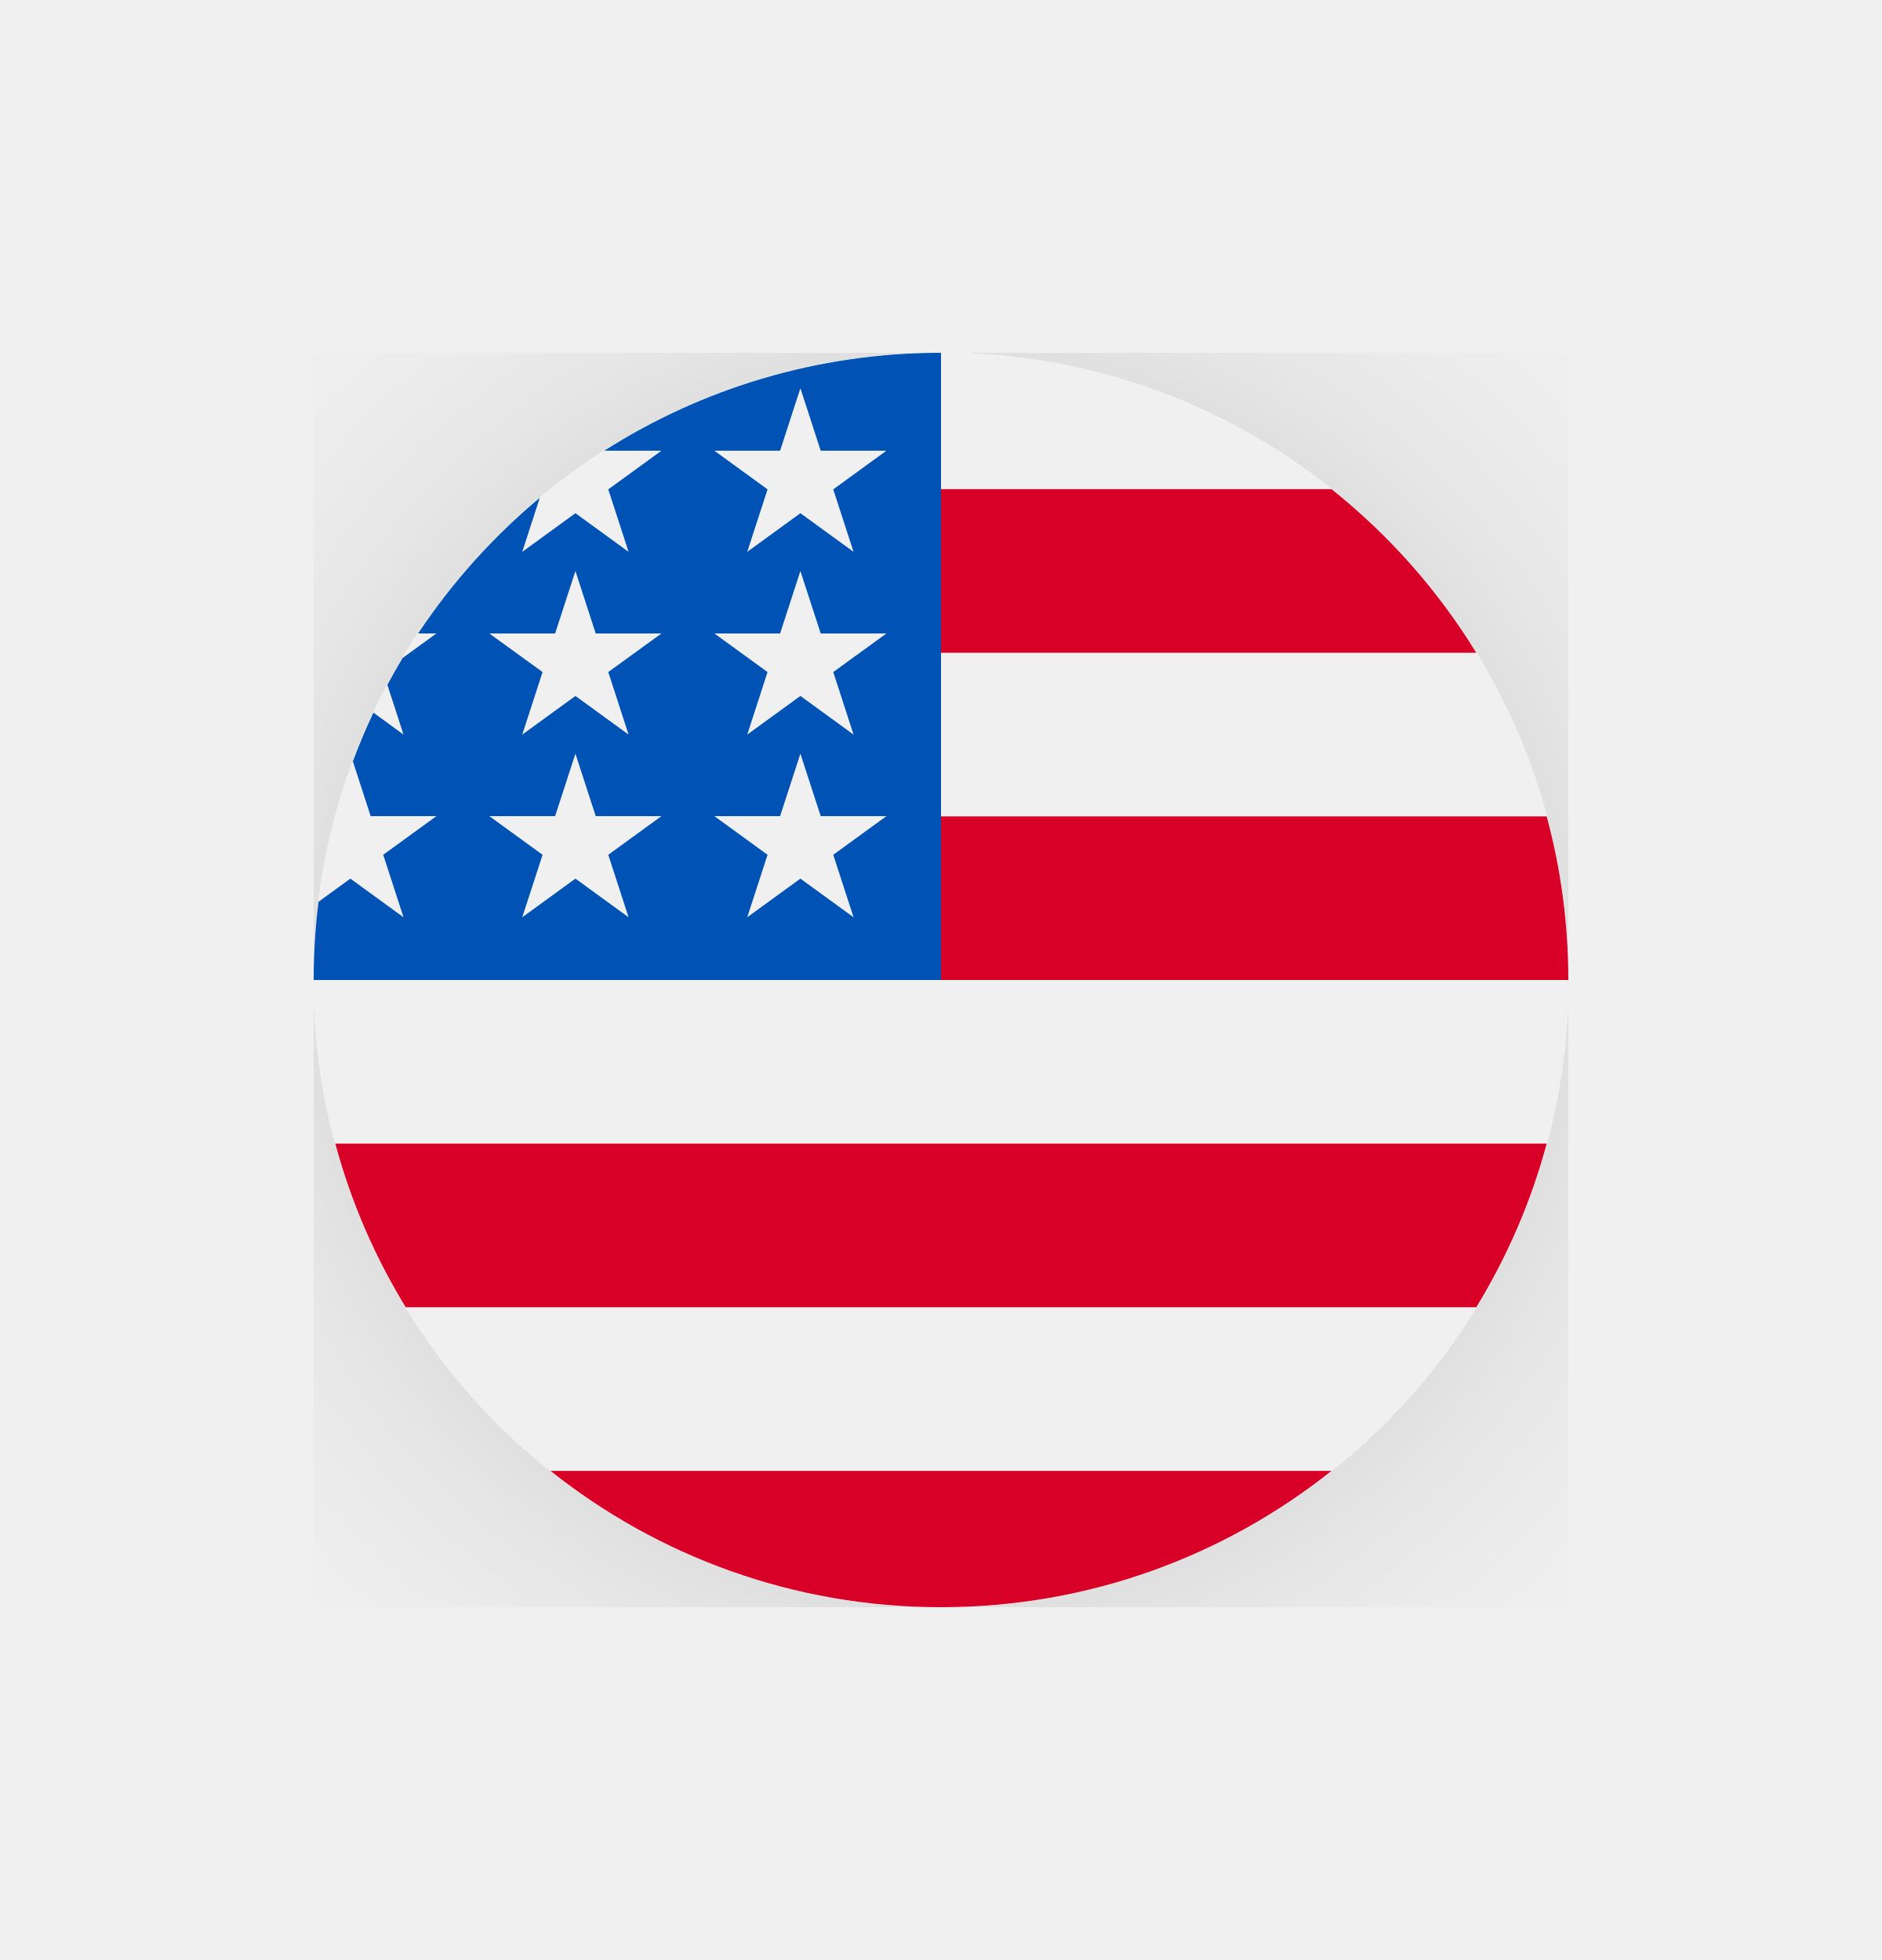
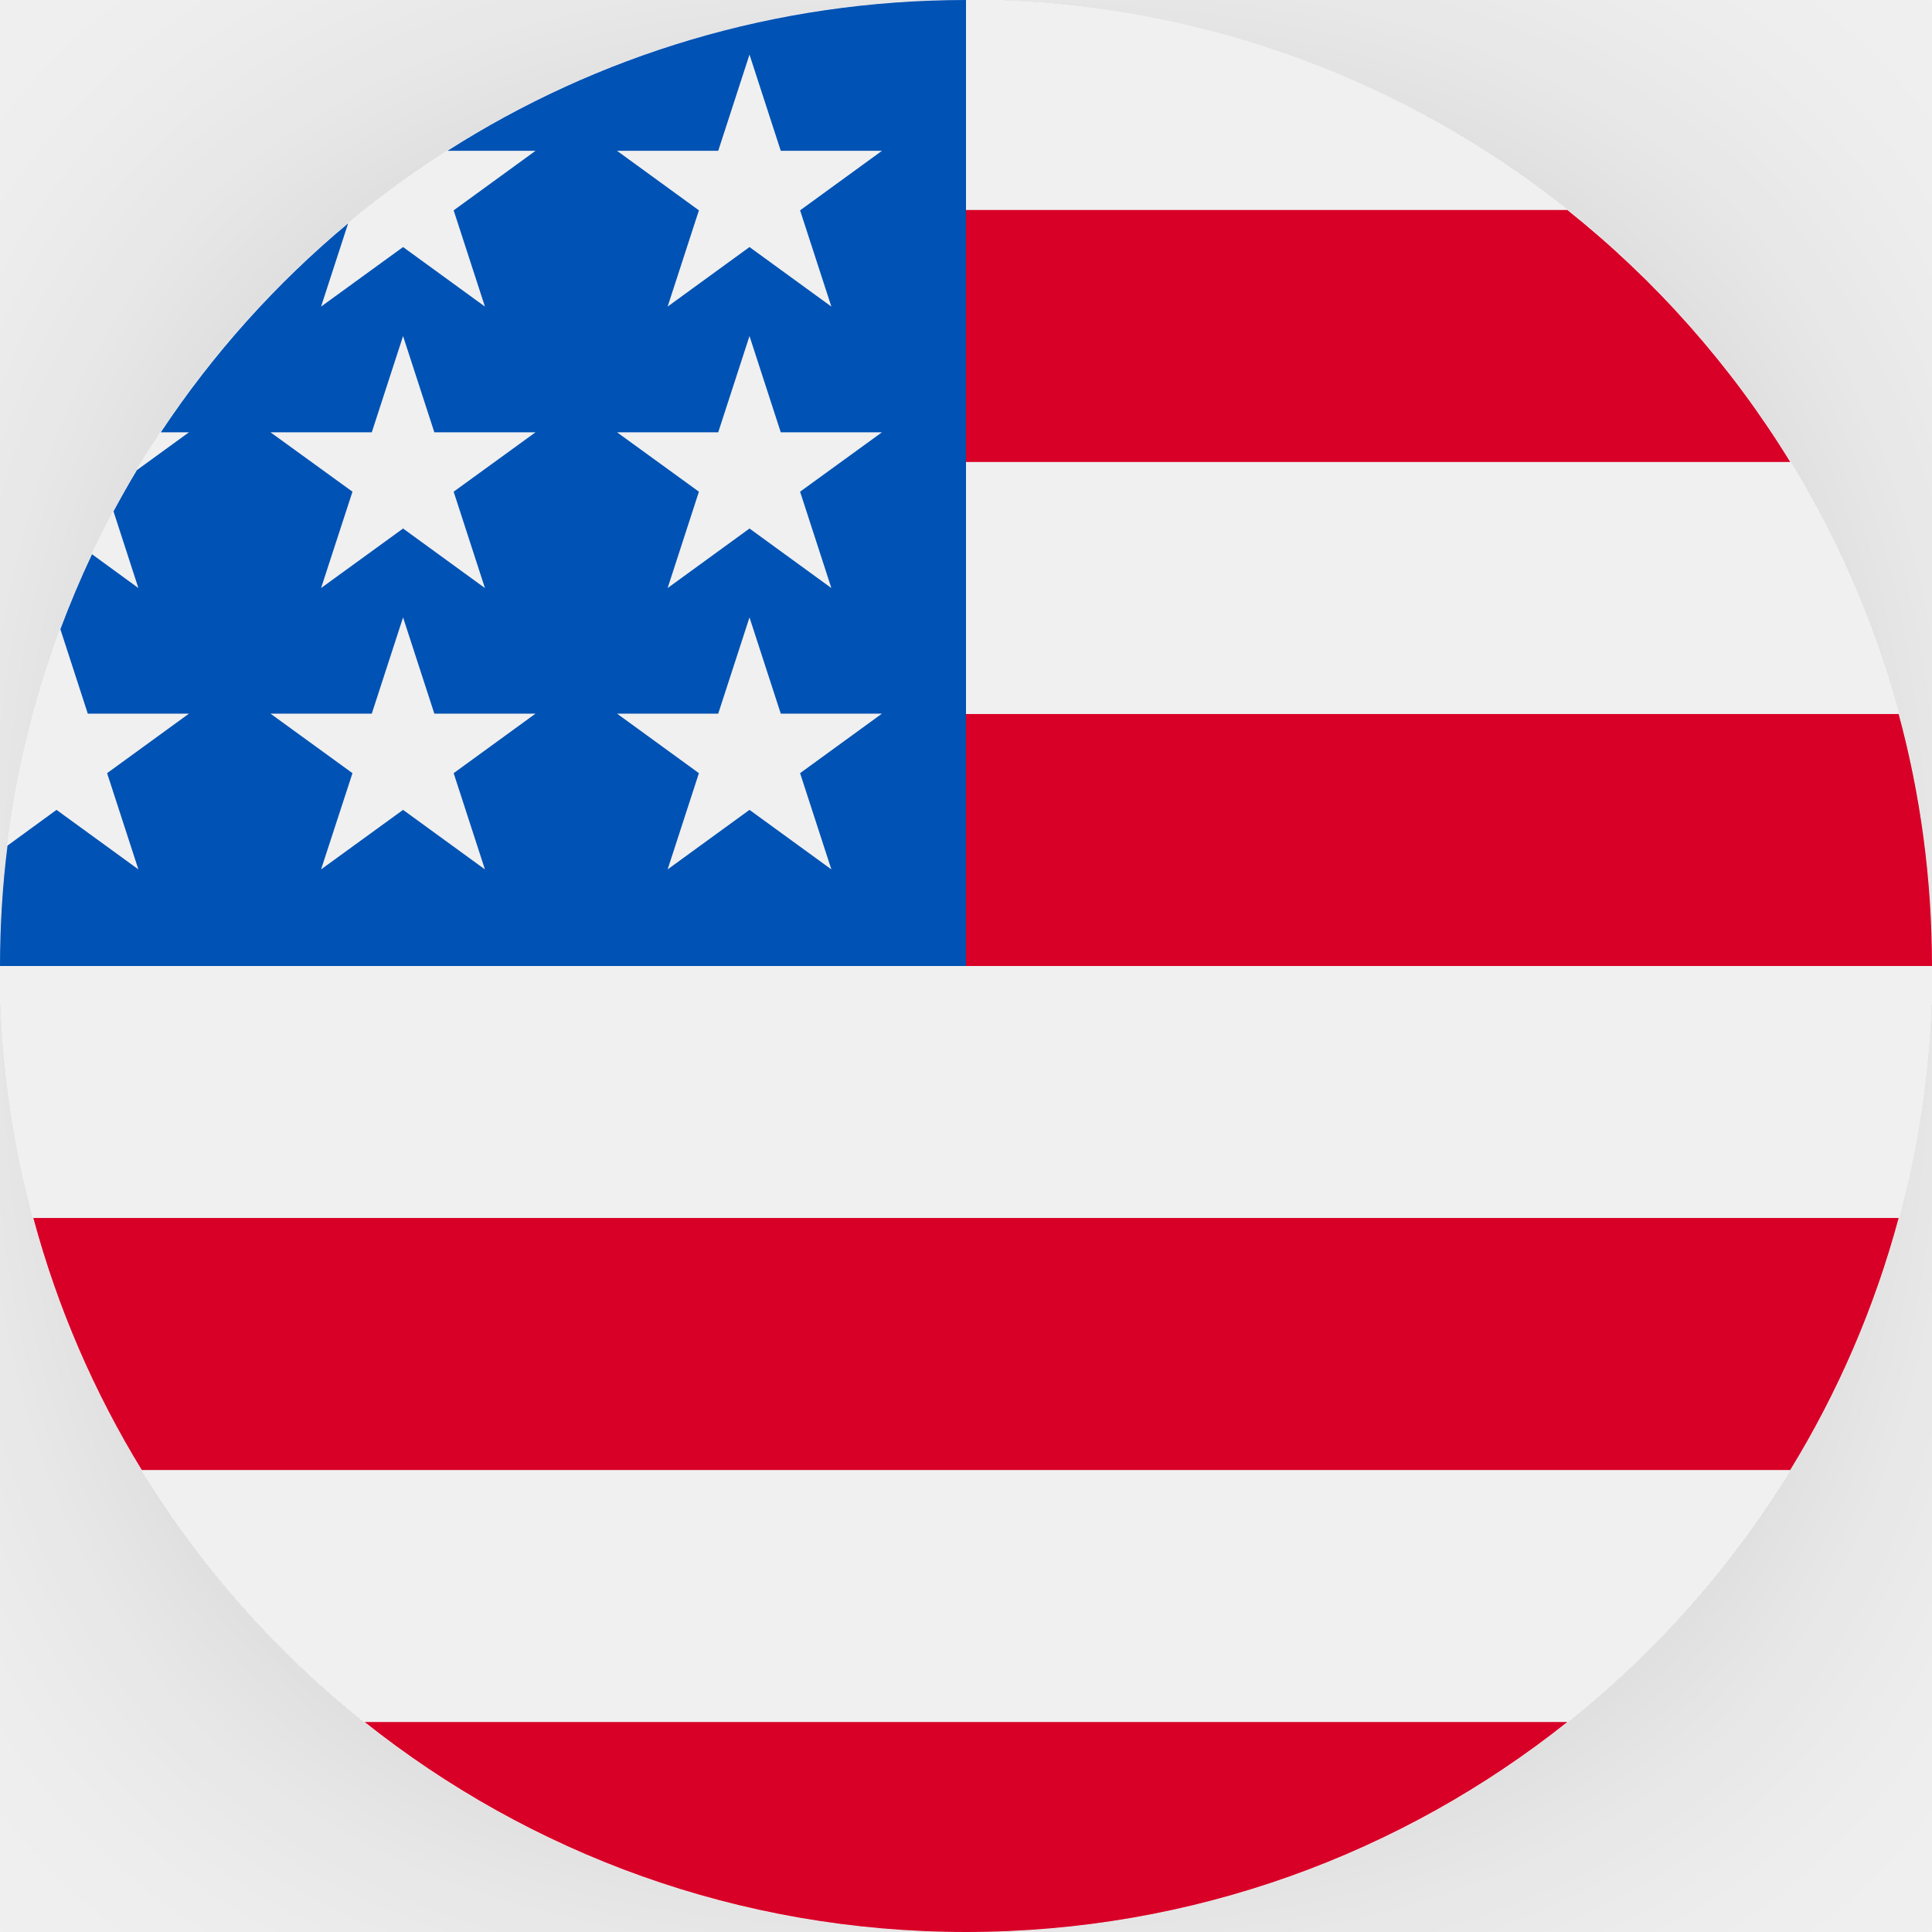
- <svg xmlns="http://www.w3.org/2000/svg" width="24" height="25" viewBox="0 0 24 25" fill="none">
-   <g clip-path="url(#clip0_1348_98)" filter="url(#filter0_d_1348_98)">
-     <path d="M12 20.5C16.418 20.5 20 16.918 20 12.5C20 8.082 16.418 4.5 12 4.5C7.582 4.5 4 8.082 4 12.5C4 16.918 7.582 20.5 12 20.5Z" fill="#F0F0F0" />
-     <path d="M11.652 12.5H20C20 11.778 19.904 11.079 19.724 10.413H11.652V12.5Z" fill="#D80027" />
-     <path d="M11.652 8.326H18.826C18.336 7.527 17.71 6.821 16.98 6.239H11.652V8.326Z" fill="#D80027" />
-     <path d="M12 20.5C13.883 20.5 15.613 19.849 16.98 18.761H7.02C8.387 19.849 10.117 20.5 12 20.5Z" fill="#D80027" />
-     <path d="M5.174 16.674H18.826C19.219 16.032 19.524 15.331 19.724 14.587H4.276C4.476 15.331 4.781 16.032 5.174 16.674Z" fill="#D80027" />
-     <path d="M7.706 5.749H8.435L7.757 6.242L8.016 7.039L7.338 6.546L6.66 7.039L6.883 6.35C6.286 6.848 5.763 7.431 5.332 8.08H5.565L5.134 8.393C5.066 8.506 5.002 8.62 4.94 8.735L5.146 9.37L4.762 9.09C4.666 9.293 4.579 9.5 4.5 9.711L4.727 10.41H5.565L4.887 10.903L5.146 11.7L4.468 11.207L4.062 11.502C4.021 11.829 4 12.162 4 12.5H12C12 8.082 12 7.561 12 4.5C10.42 4.5 8.946 4.958 7.706 5.749ZM8.016 11.7L7.338 11.207L6.66 11.7L6.919 10.903L6.24 10.41H7.079L7.338 9.613L7.597 10.41H8.435L7.757 10.903L8.016 11.7ZM7.757 8.572L8.016 9.37L7.338 8.877L6.66 9.37L6.919 8.572L6.24 8.08H7.079L7.338 7.283L7.597 8.08H8.435L7.757 8.572ZM10.885 11.7L10.207 11.207L9.529 11.7L9.788 10.903L9.11 10.41H9.948L10.207 9.613L10.466 10.41H11.304L10.626 10.903L10.885 11.7ZM10.626 8.572L10.885 9.37L10.207 8.877L9.529 9.37L9.788 8.572L9.11 8.08H9.948L10.207 7.283L10.466 8.08H11.304L10.626 8.572ZM10.626 6.242L10.885 7.039L10.207 6.546L9.529 7.039L9.788 6.242L9.11 5.749H9.948L10.207 4.952L10.466 5.749H11.304L10.626 6.242Z" fill="#0052B4" />
+ <svg xmlns="http://www.w3.org/2000/svg" width="16" height="16" viewBox="0 0 16 16" fill="none">
+   <mask id="mask0_1323_216" style="mask-type:luminance" maskUnits="userSpaceOnUse" x="0" y="0" width="16" height="16">
+     <path d="M16 0H0V16H16V0Z" fill="white" />
+   </mask>
+   <g mask="url(#mask0_1323_216)">
+     <g filter="url(#filter0_d_1323_216)">
+       <path d="M8 16C12.418 16 16 12.418 16 8C16 3.582 12.418 0 8 0C3.582 0 0 3.582 0 8C0 12.418 3.582 16 8 16Z" fill="#F0F0F0" />
+       <path d="M7.652 8H16C16 7.278 15.904 6.578 15.724 5.913H7.652V8Z" fill="#D80027" />
+       <path d="M7.652 3.826H14.826C14.336 3.027 13.71 2.321 12.98 1.739H7.652V3.826Z" fill="#D80027" />
+       <path d="M8 16C9.883 16 11.613 15.349 12.98 14.261H3.02C4.387 15.349 6.117 16 8 16Z" fill="#D80027" />
+       <path d="M1.174 12.174H14.826C15.219 11.532 15.524 10.831 15.724 10.087H0.276C0.476 10.831 0.781 11.532 1.174 12.174Z" fill="#D80027" />
+       <path d="M3.706 1.249H4.435L3.757 1.742L4.016 2.539L3.338 2.046L2.659 2.539L2.883 1.85C2.286 2.348 1.763 2.93 1.332 3.58H1.565L1.134 3.893C1.066 4.006 1.002 4.12 0.94 4.235L1.146 4.87L0.762 4.59C0.666 4.793 0.579 5 0.5 5.211L0.727 5.91H1.565L0.887 6.403L1.146 7.2L0.468 6.707L0.062 7.003C0.021 7.329 0 7.662 0 8H8C8 3.582 8 3.061 8 0C6.42 0 4.946 0.458 3.706 1.249ZM4.016 7.2L3.338 6.707L2.659 7.2L2.919 6.403L2.24 5.91H3.079L3.338 5.113L3.597 5.91H4.435L3.757 6.403L4.016 7.2ZM3.757 4.072L4.016 4.87L3.338 4.377L2.659 4.87L2.919 4.072L2.24 3.58H3.079L3.338 2.783L3.597 3.58H4.435L3.757 4.072ZM6.885 7.2L6.207 6.707L5.529 7.2L5.788 6.403L5.11 5.91H5.948L6.207 5.113L6.466 5.91H7.304L6.626 6.403L6.885 7.2ZM6.626 4.072L6.885 4.87L6.207 4.377L5.529 4.87L5.788 4.072L5.11 3.58H5.948L6.207 2.783L6.466 3.58H7.304L6.626 4.072ZM6.626 1.742L6.885 2.539L6.207 2.046L5.529 2.539L5.788 1.742L5.11 1.249H5.948L6.207 0.452L6.466 1.249H7.304L6.626 1.742Z" fill="#0052B4" />
+     </g>
  </g>
  <defs>
-     <filter id="filter0_d_1348_98" x="0" y="0.5" width="24" height="24" filterUnits="userSpaceOnUse" color-interpolation-filters="sRGB">
+     <filter id="filter0_d_1323_216" x="-4" y="-4" width="24" height="24" filterUnits="userSpaceOnUse" color-interpolation-filters="sRGB">
      <feFlood flood-opacity="0" result="BackgroundImageFix" />
      <feColorMatrix in="SourceAlpha" type="matrix" values="0 0 0 0 0 0 0 0 0 0 0 0 0 0 0 0 0 0 127 0" result="hardAlpha" />
      <feOffset />
      <feGaussianBlur stdDeviation="2" />
      <feComposite in2="hardAlpha" operator="out" />
      <feColorMatrix type="matrix" values="0 0 0 0 0 0 0 0 0 0 0 0 0 0 0 0 0 0 0.15 0" />
-       <feBlend mode="normal" in2="BackgroundImageFix" result="effect1_dropShadow_1348_98" />
-       <feBlend mode="normal" in="SourceGraphic" in2="effect1_dropShadow_1348_98" result="shape" />
+       <feBlend mode="normal" in2="BackgroundImageFix" result="effect1_dropShadow_1323_216" />
+       <feBlend mode="normal" in="SourceGraphic" in2="effect1_dropShadow_1323_216" result="shape" />
    </filter>
-     <clipPath id="clip0_1348_98">
-       <rect width="16" height="16" fill="white" transform="translate(4 4.5)" />
-     </clipPath>
  </defs>
</svg>
